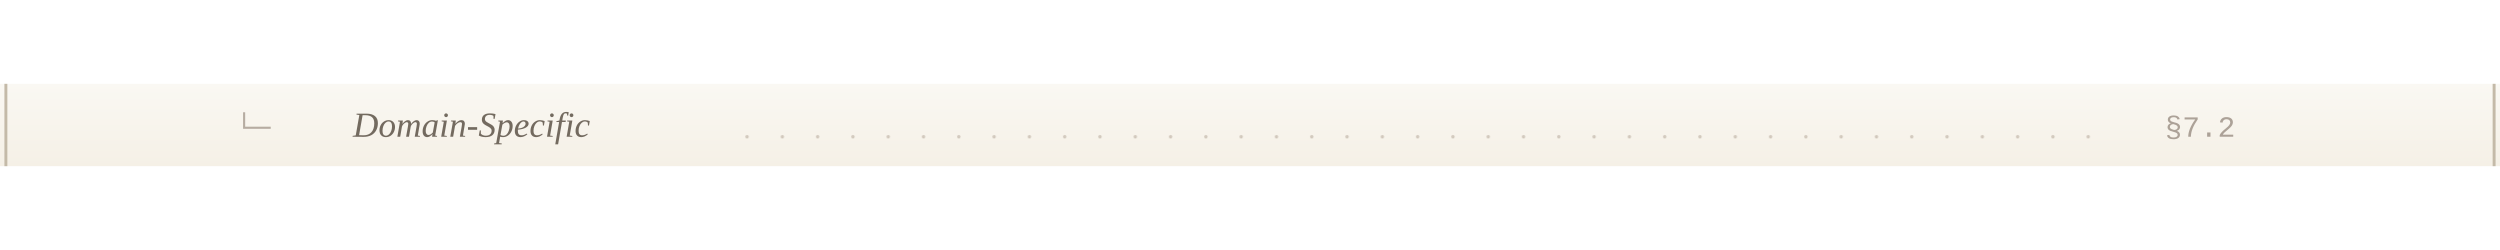
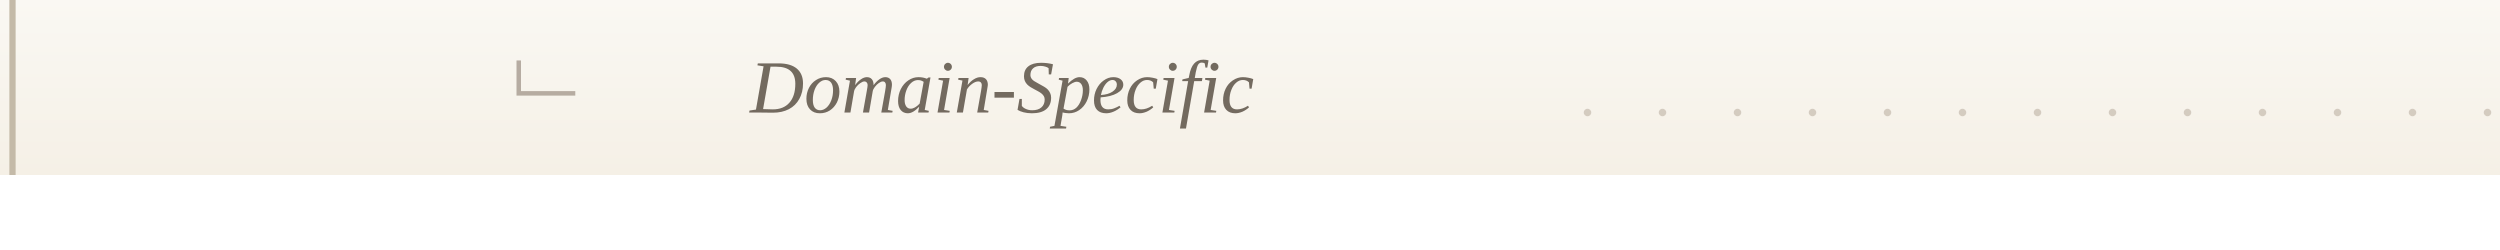
- <svg xmlns="http://www.w3.org/2000/svg" width="400" height="40" preserveAspectRatio="xMinYMid meet" viewBox="0 0 850 28">
+ <svg xmlns="http://www.w3.org/2000/svg" width="400" height="40" preserveAspectRatio="xMinYMid meet" viewBox="0 0 400 40">
  <defs>
    <linearGradient id="paperBg" x1="0%" y1="0%" x2="0%" y2="100%">
      <stop offset="0%" style="stop-color:#faf8f3" />
      <stop offset="100%" style="stop-color:#f5f0e6" />
    </linearGradient>
    <pattern id="leaderDotsSub" x="0" y="0" width="12" height="4" patternUnits="userSpaceOnUse">
      <circle cx="2" cy="2" r="0.6" fill="#a09080" opacity="0.4" />
    </pattern>
  </defs>
  <rect width="850" height="28" fill="url(#paperBg)" />
  <line x1="2" y1="0" x2="2" y2="28" stroke="#c4baa8" stroke-width="1" />
  <line x1="848" y1="0" x2="848" y2="28" stroke="#c4baa8" stroke-width="1" />
  <text x="80" y="18" font-family="'Courier New', Courier, monospace" font-size="10" fill="#8a7b6f" opacity="0.6">
    └─
  </text>
  <text x="120" y="18" font-family="Georgia, 'Times New Roman', serif" font-size="12" font-style="italic" fill="#5c5247" opacity="0.85">
    Domain-Specific
  </text>
  <rect x="250" y="15" width="470" height="4" fill="url(#leaderDotsSub)" />
  <text x="760" y="18" font-family="'Courier New', Courier, monospace" font-size="10" fill="#7a6b5f" text-anchor="end" opacity="0.6">
    §7.2
  </text>
</svg>
